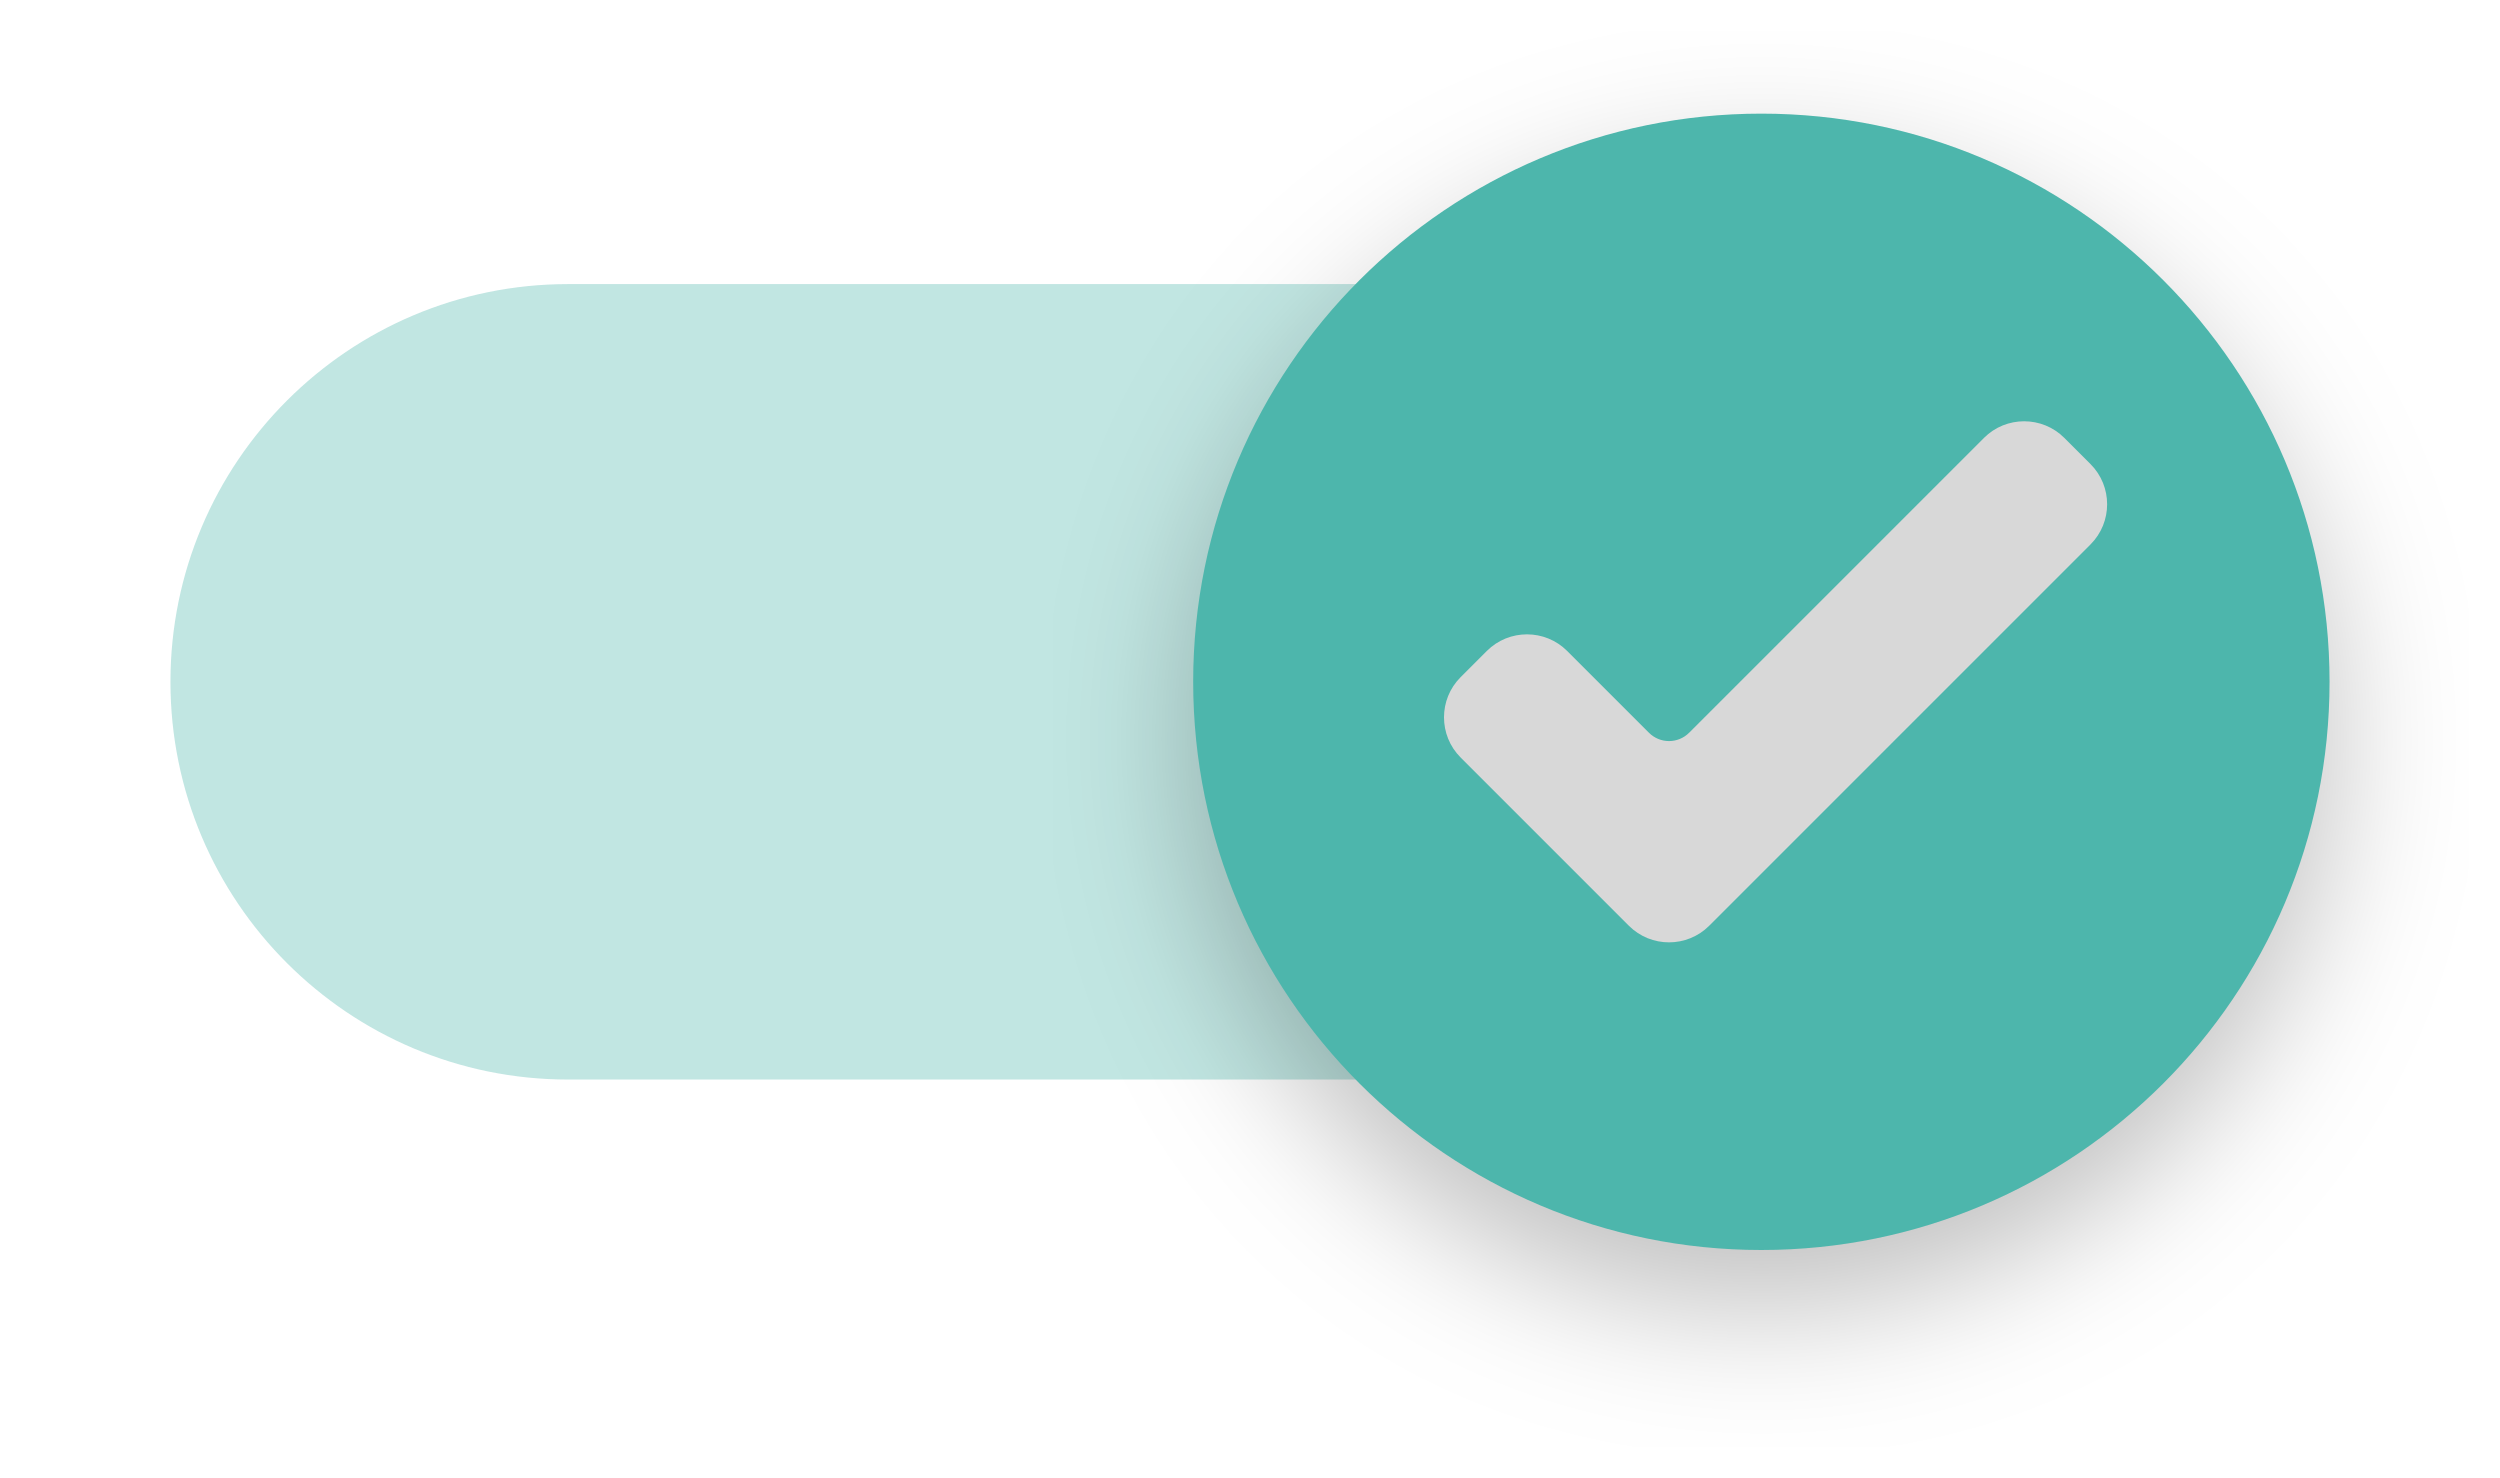
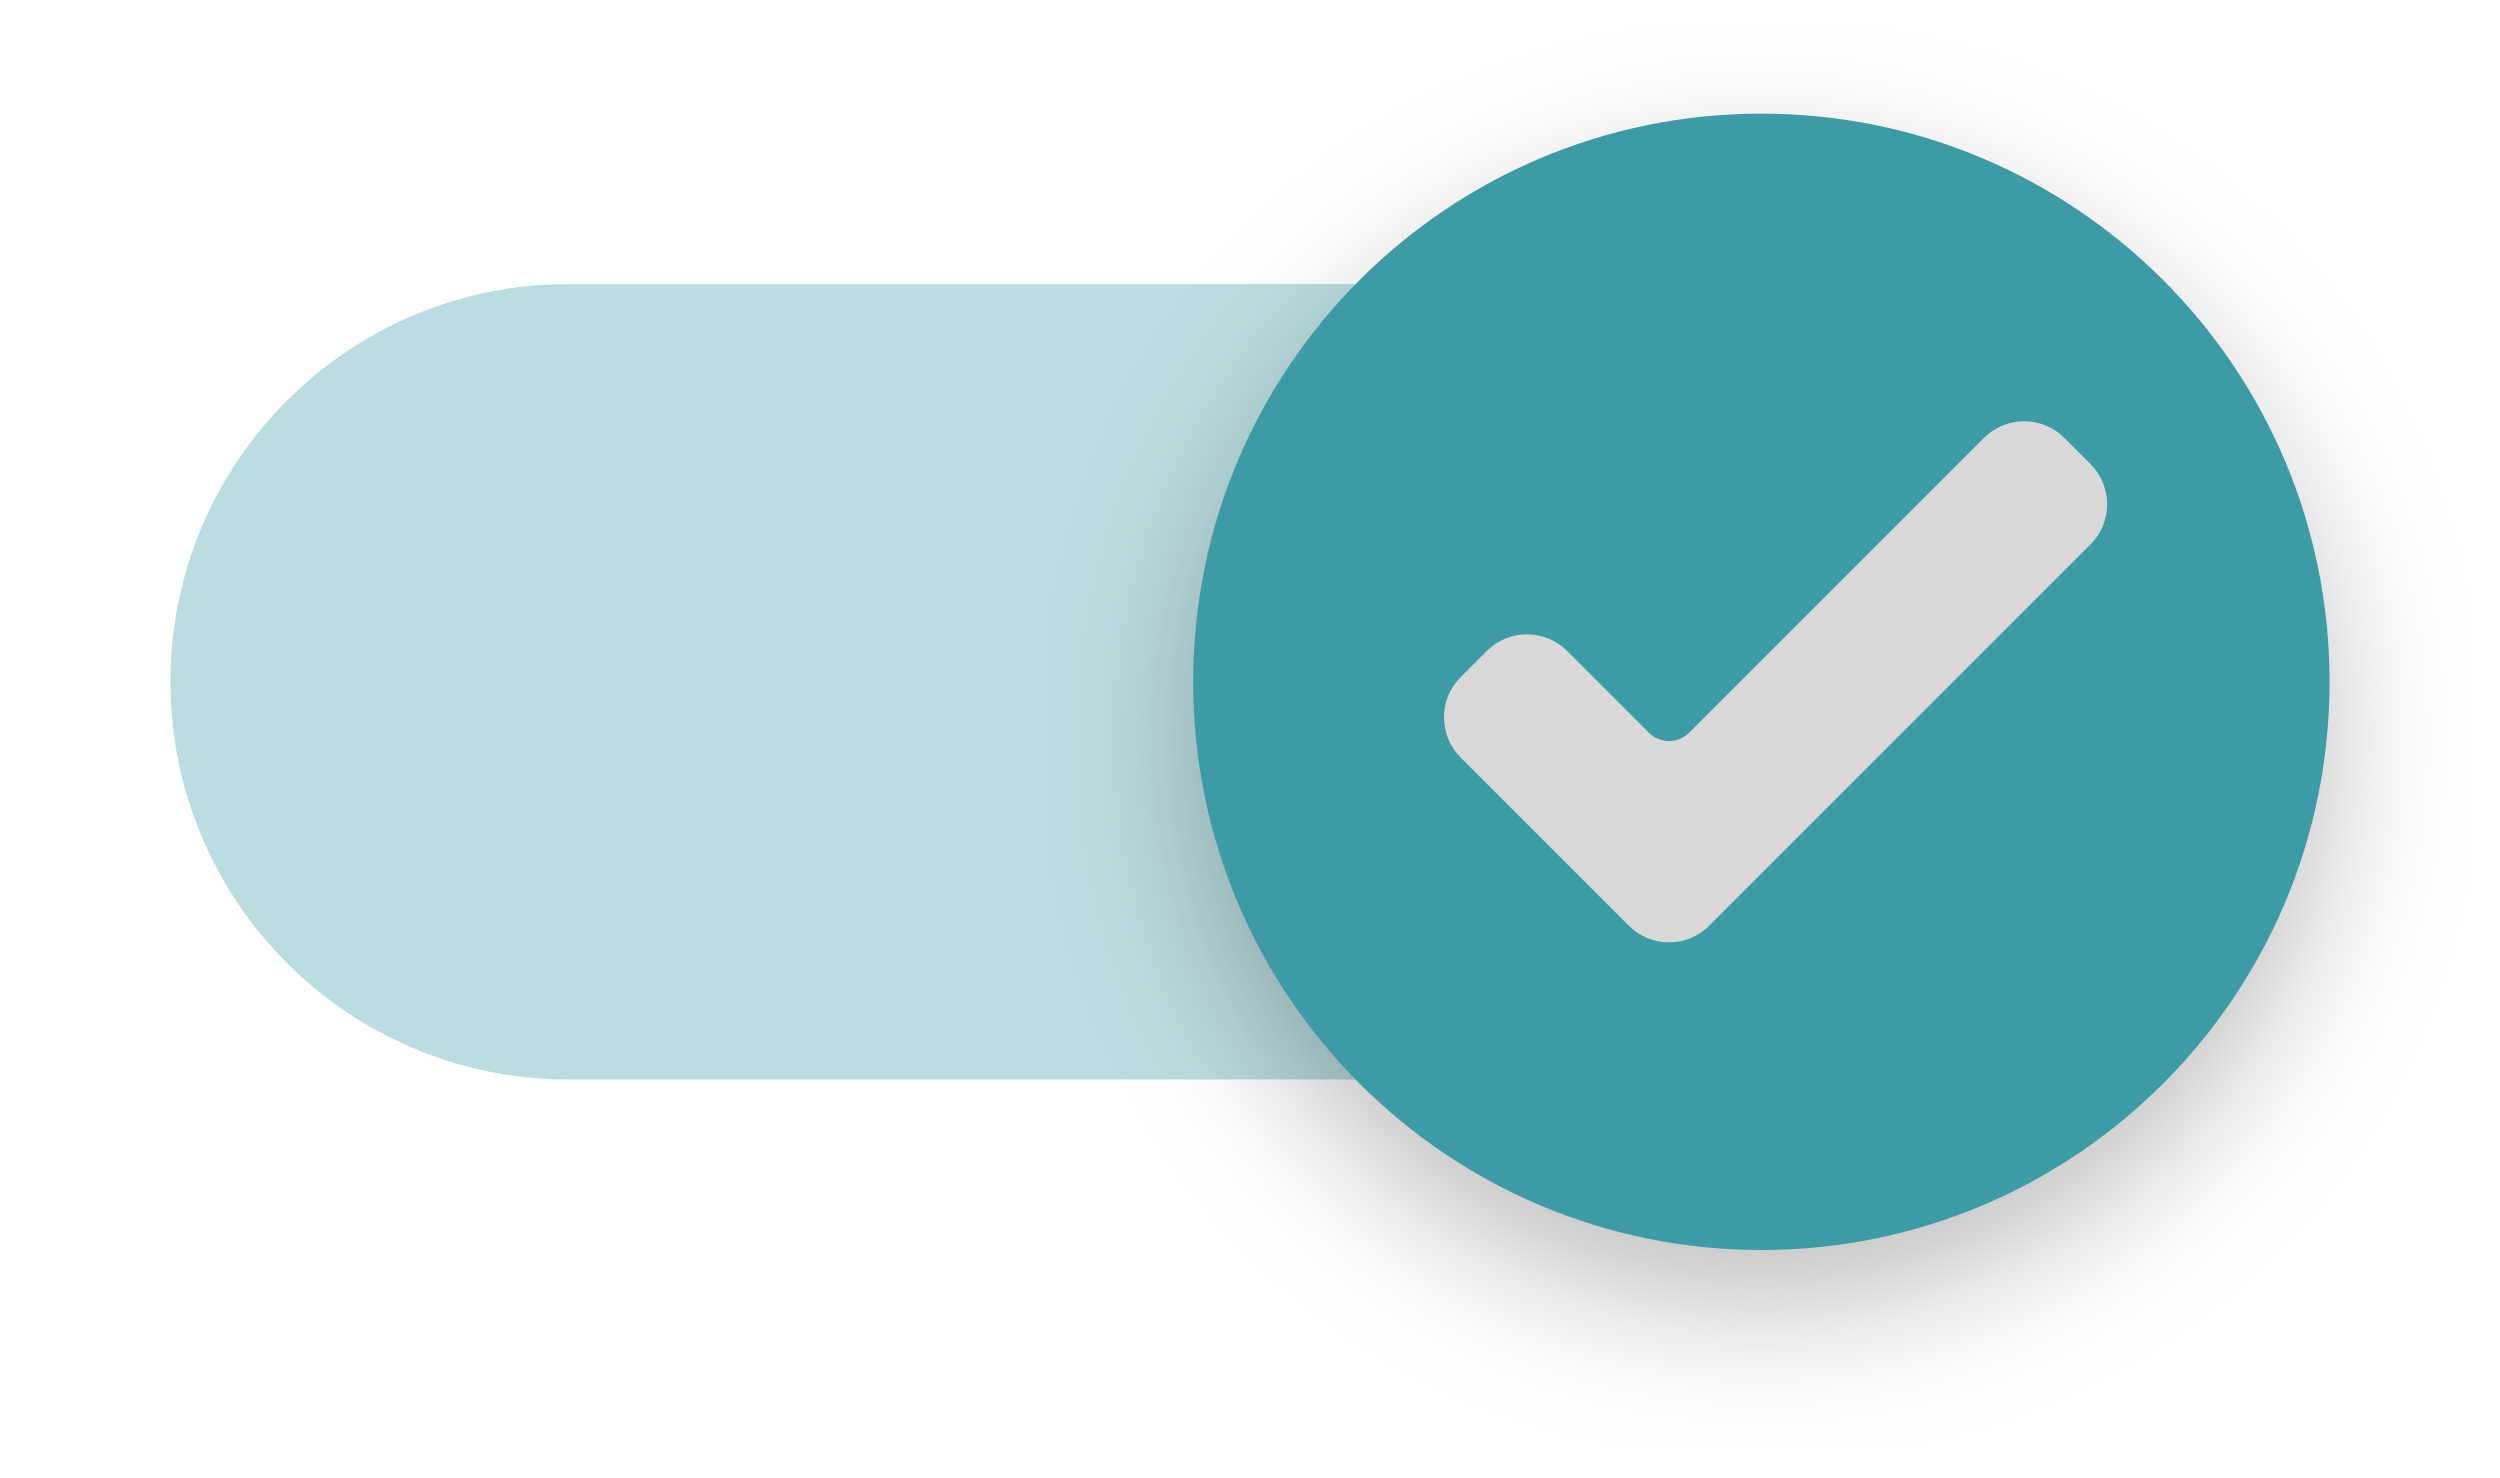
<svg xmlns="http://www.w3.org/2000/svg" width="44" height="26" viewBox="0 0 44 26" fill="none">
-   <path opacity="0.35" d="M28 5H10C6.134 5 3 8.134 3 12C3 15.866 6.134 19 10 19H28C31.866 19 35 15.866 35 12C35 8.134 31.866 5 28 5Z" fill="#4DB6AC" />
+   <path opacity="0.35" d="M28 5H10C6.134 5 3 8.134 3 12C3 15.866 6.134 19 10 19H28C31.866 19 35 15.866 35 12C35 8.134 31.866 5 28 5Z" fill="#3d9ba6" />
  <g opacity="0.25" filter="url(#filter0_f_4_2)">
    <path d="M31 23C36.523 23 41 18.523 41 13C41 7.477 36.523 3 31 3C25.477 3 21 7.477 21 13C21 18.523 25.477 23 31 23Z" fill="black" />
  </g>
-   <path d="M31 22C36.523 22 41 17.523 41 12C41 6.477 36.523 2 31 2C25.477 2 21 6.477 21 12C21 17.523 25.477 22 31 22Z" fill="#4DB6AC" />
+   <path d="M31 22C36.523 22 41 17.523 41 12C41 6.477 36.523 2 31 2C25.477 2 21 6.477 21 12C21 17.523 25.477 22 31 22Z" fill="#3d9ba6" />
  <path d="M26.168 11.457C26.558 11.067 27.192 11.067 27.582 11.457L29.021 12.896C29.217 13.092 29.533 13.092 29.729 12.896L34.918 7.707C35.308 7.317 35.942 7.317 36.332 7.707L36.793 8.168C37.183 8.558 37.183 9.192 36.793 9.582L30.082 16.293C29.692 16.683 29.058 16.683 28.668 16.293L25.707 13.332C25.317 12.942 25.317 12.308 25.707 11.918L26.168 11.457Z" fill="#d8d8d8ff" />
  <defs>
    <filter id="filter0_f_4_2" x="18.55" y="0.55" width="24.9" height="24.9" filterUnits="userSpaceOnUse" color-interpolation-filters="sRGB">
      <feFlood flood-opacity="0" result="BackgroundImageFix" />
      <feBlend mode="normal" in="SourceGraphic" in2="BackgroundImageFix" result="shape" />
      <feGaussianBlur stdDeviation="1.225" result="effect1_foregroundBlur_4_2" />
    </filter>
  </defs>
</svg>
